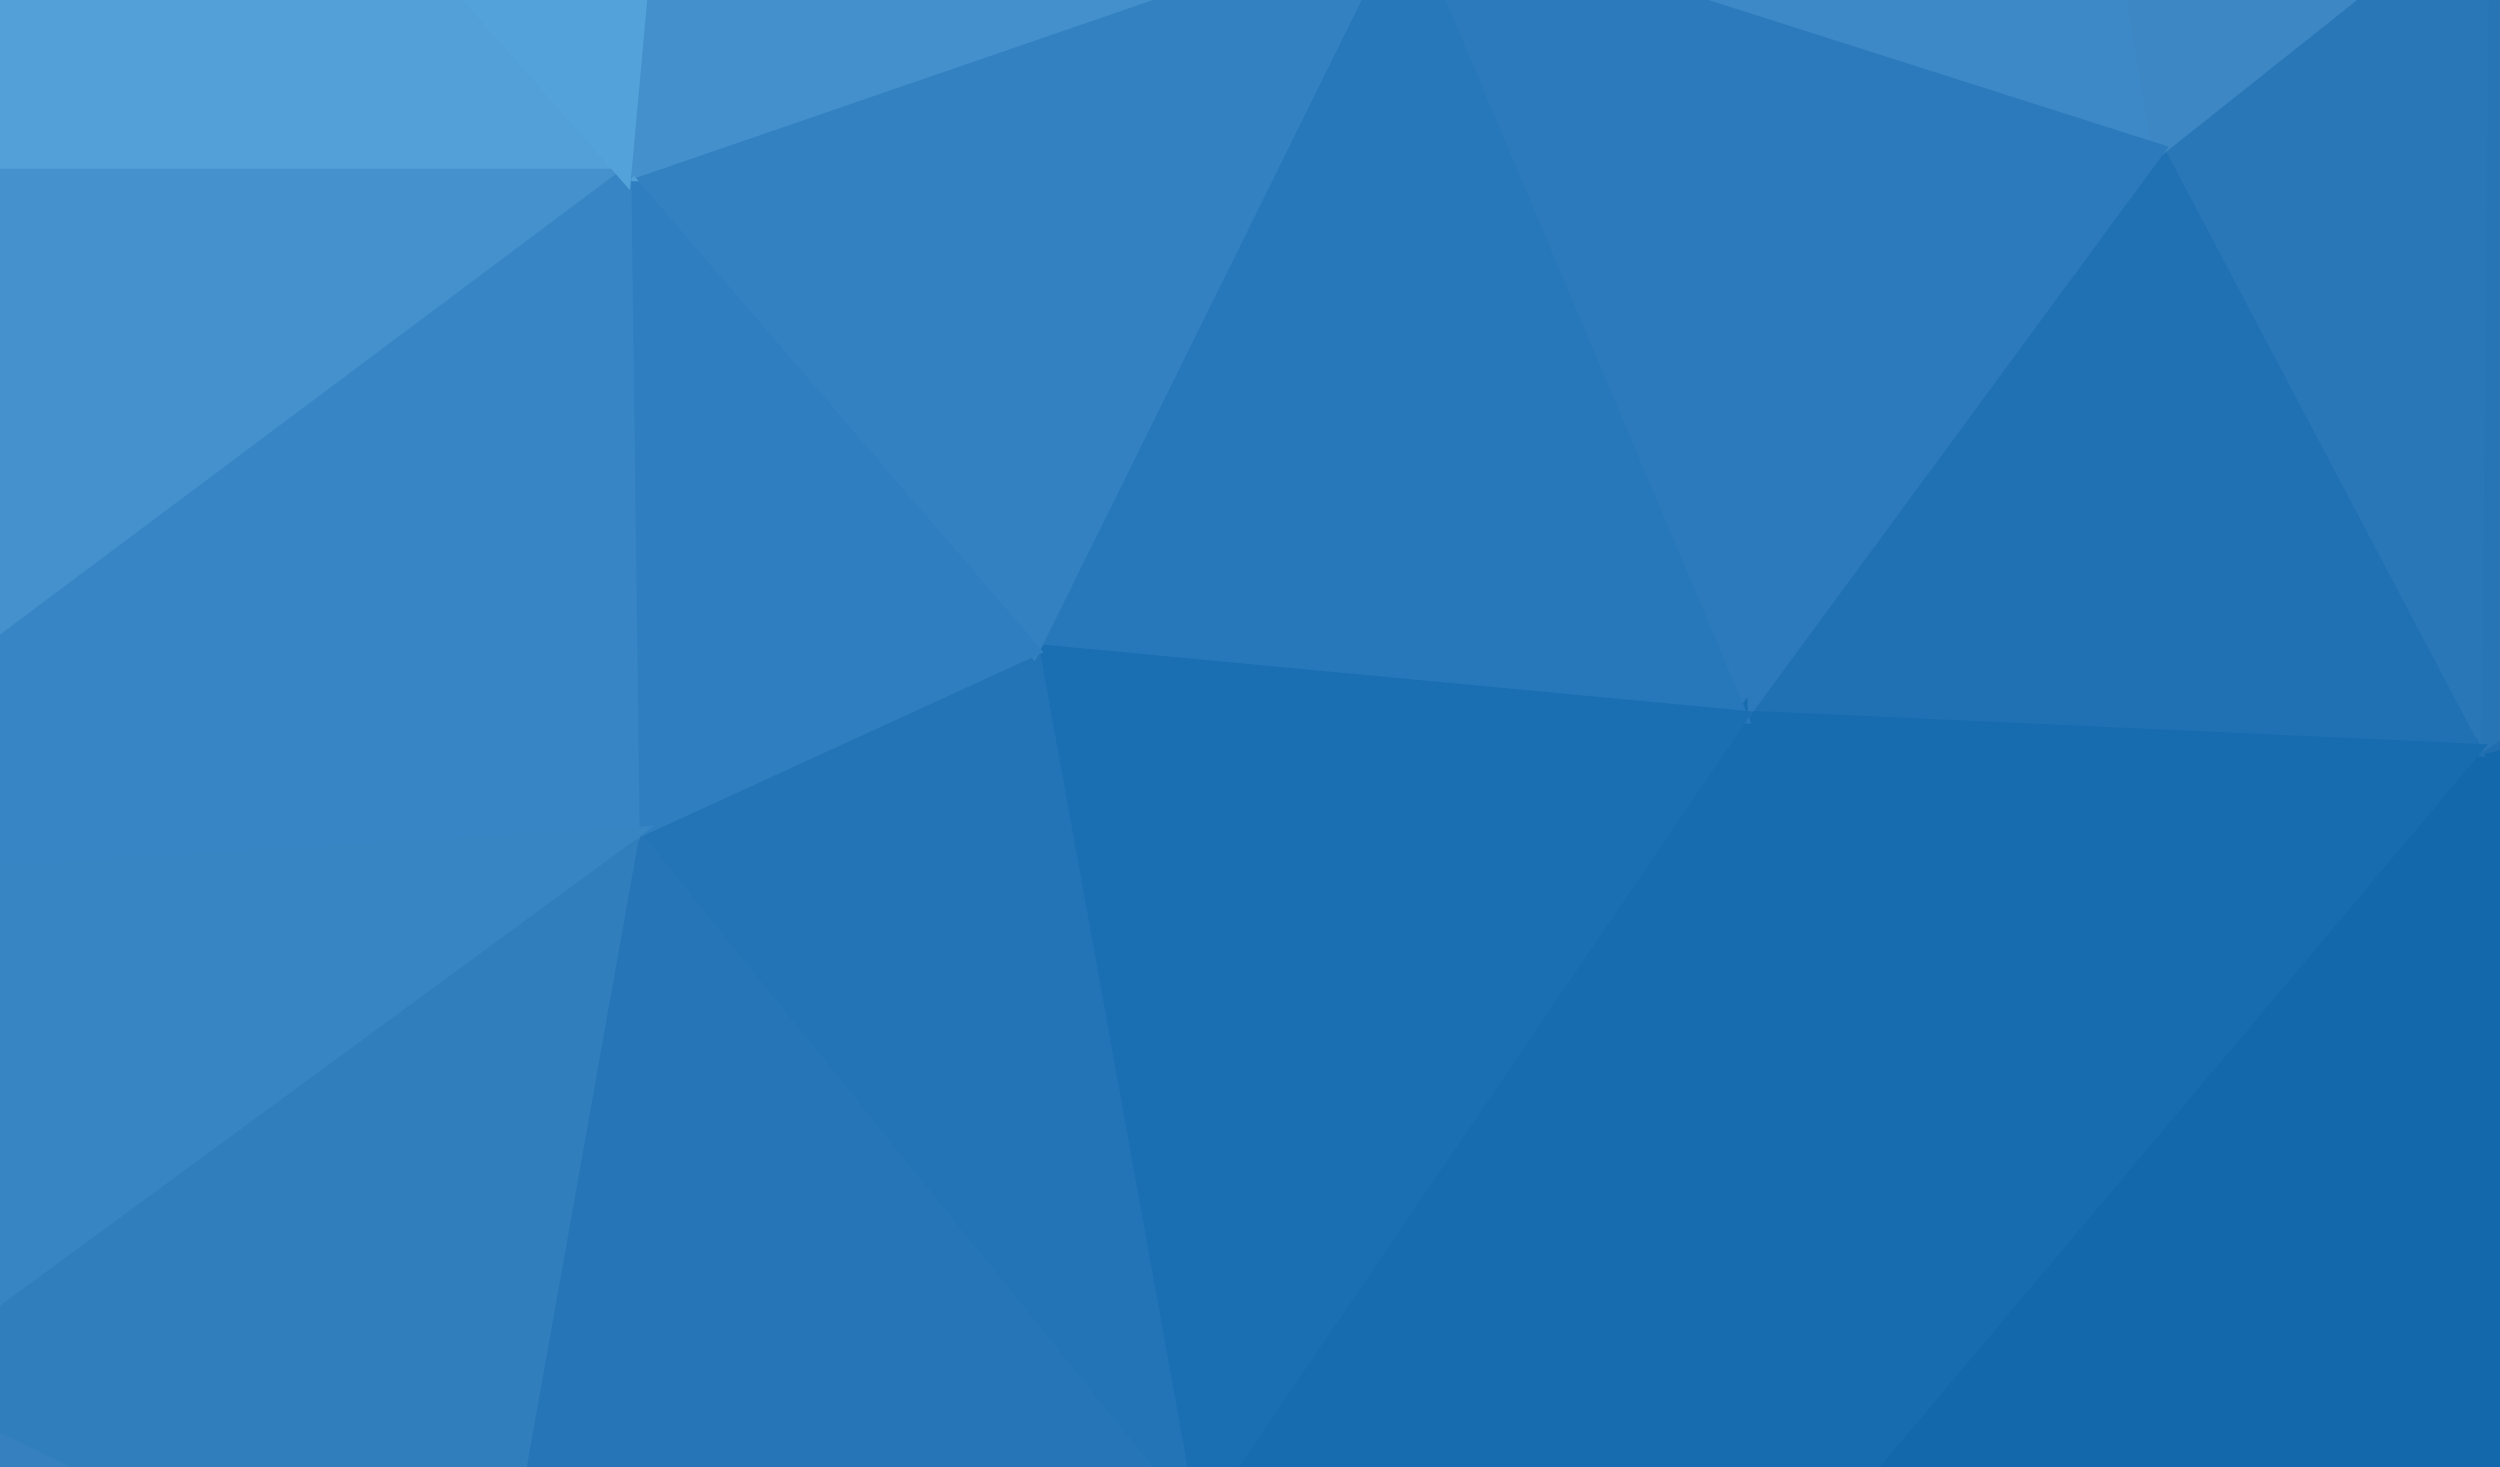
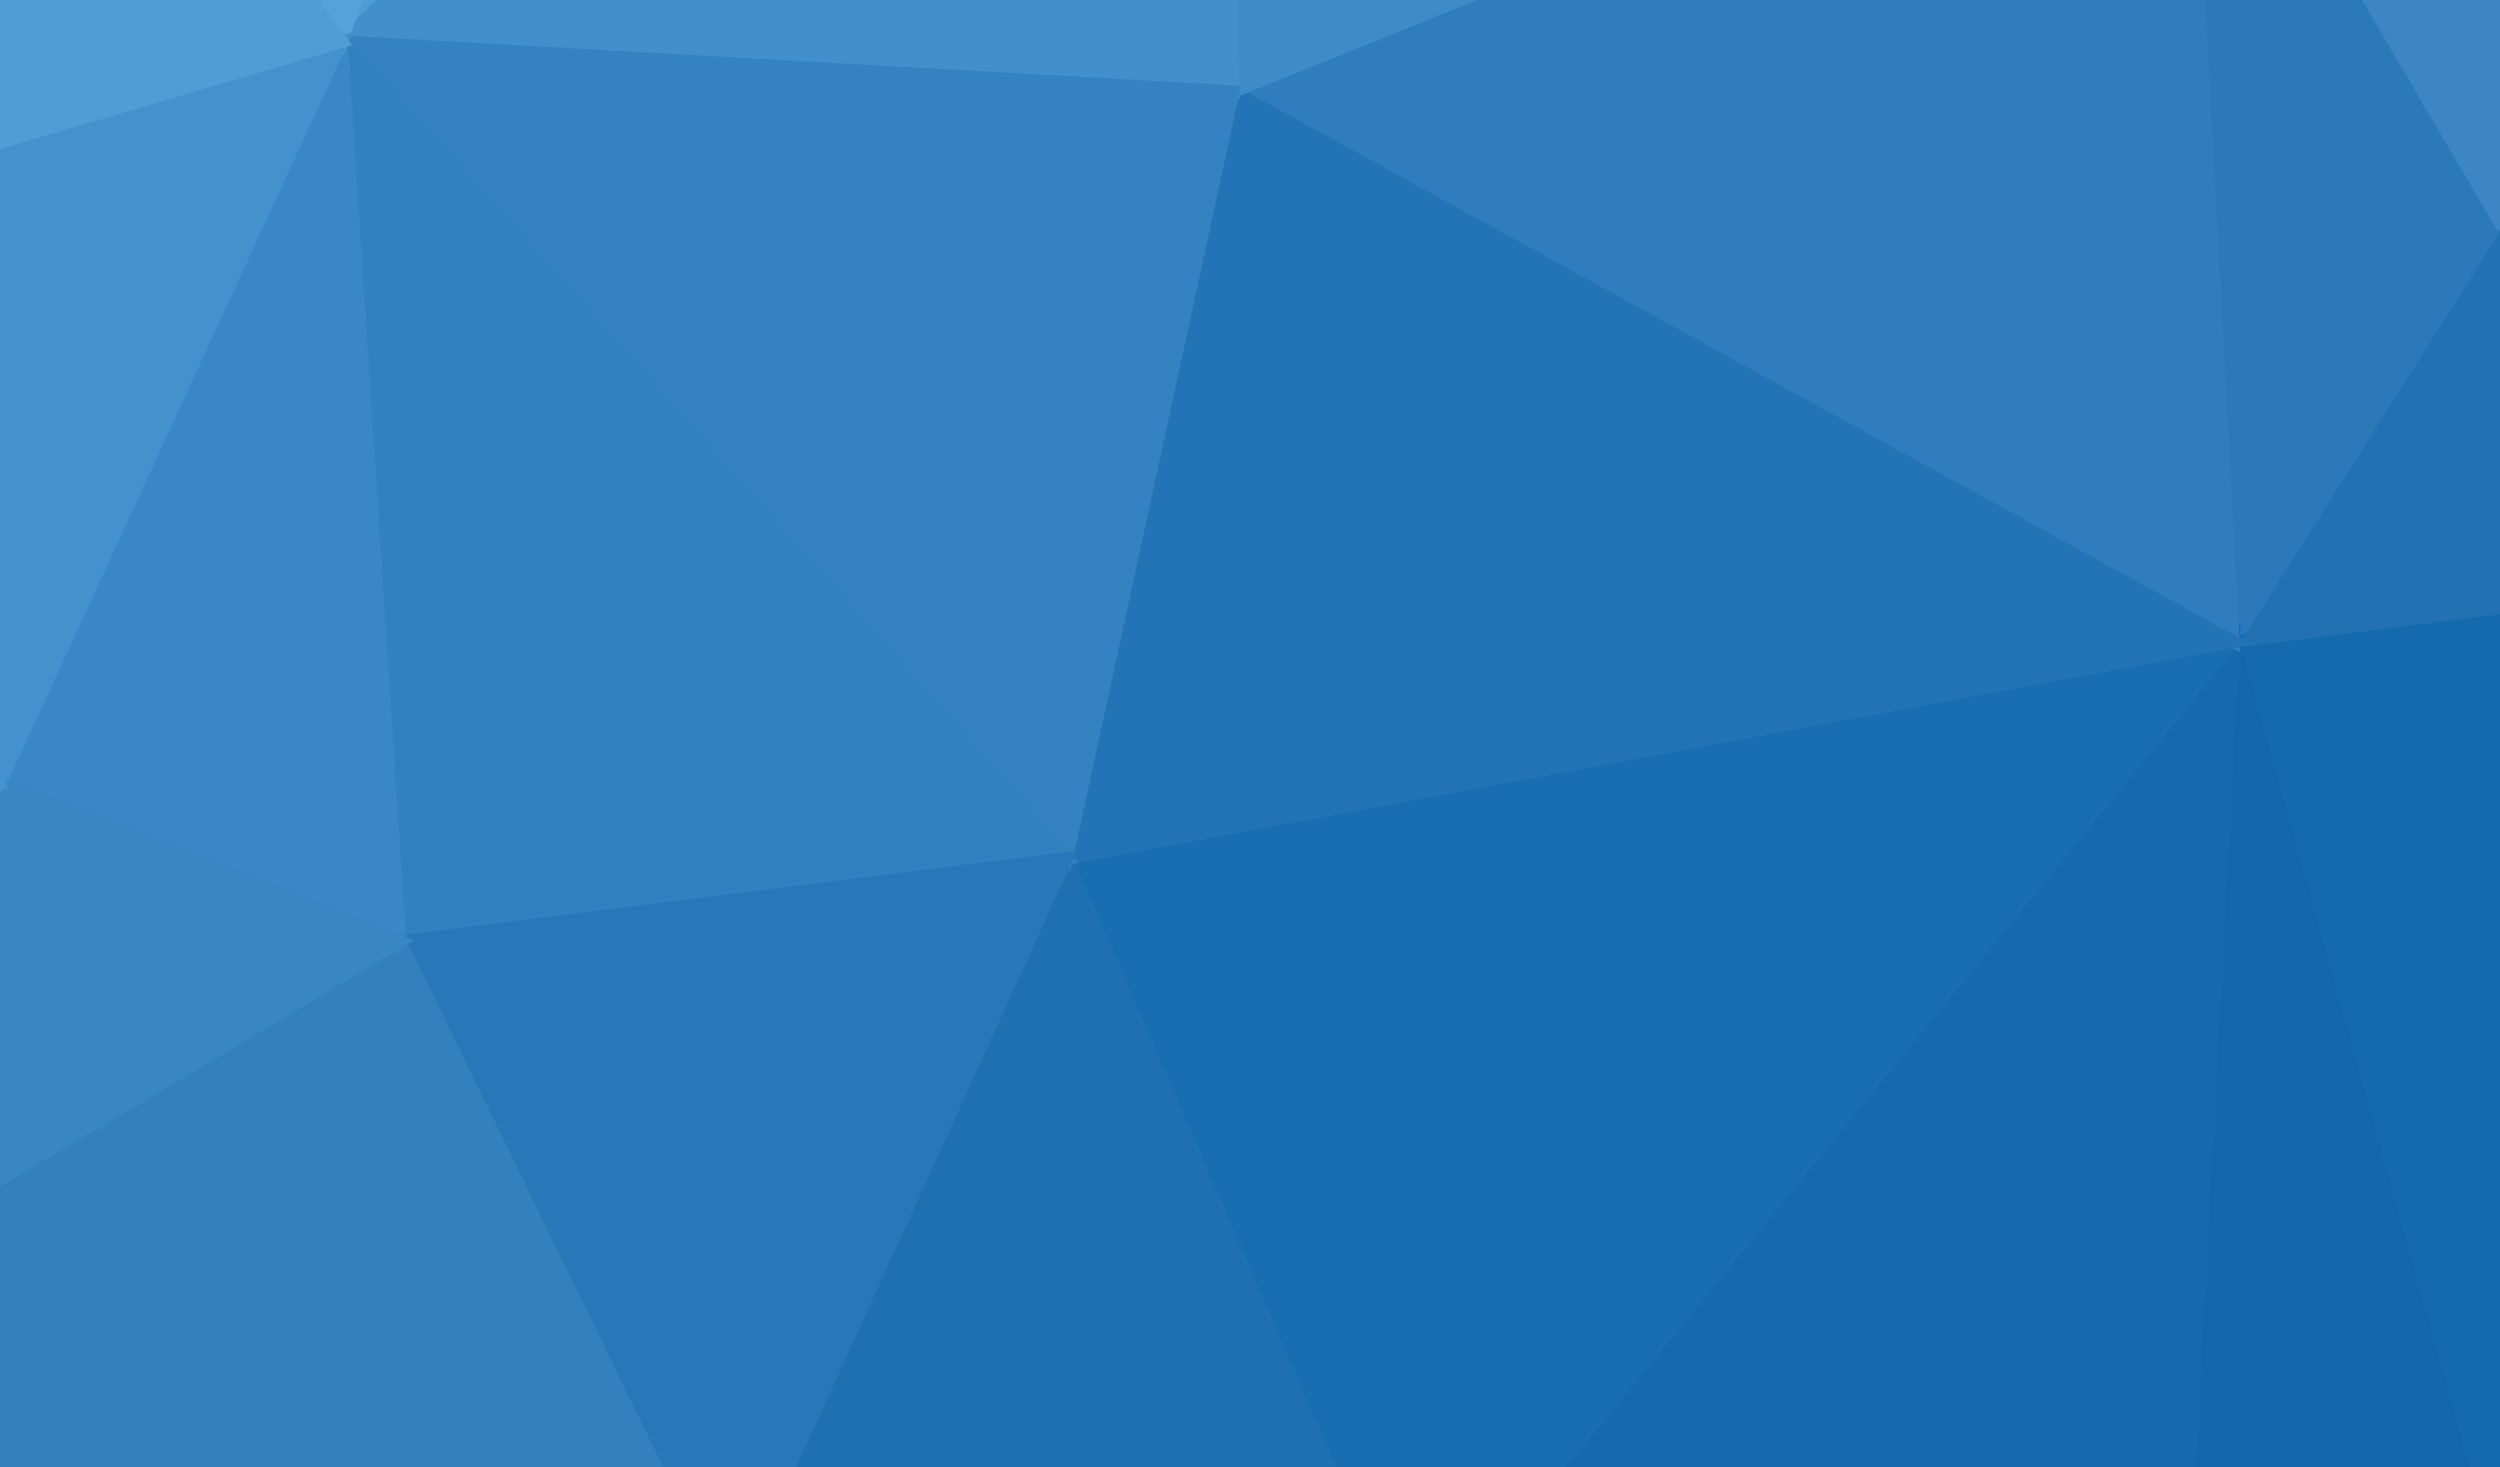
<svg xmlns="http://www.w3.org/2000/svg" width="300" height="176">
-   <path d="M-35,-104L86,-100L158,-107Z" fill="#59a7de" stroke="#59a7de" stroke-width="1.51" />
-   <path d="M-35,-104L158,-107L236,-117Z" fill="#53a1d9" stroke="#53a1d9" stroke-width="1.51" />
-   <path d="M351,282L159,301L408,301Z" fill="#0a5ea2" stroke="#0a5ea2" stroke-width="1.51" />
-   <path d="M347,202L351,282L408,301Z" fill="#095ea2" stroke="#095ea2" stroke-width="1.51" />
-   <path d="M347,202L408,301L425,163Z" fill="#0b5fa3" stroke="#0b5fa3" stroke-width="1.51" />
-   <path d="M396,22L394,65L425,163Z" fill="#1567ab" stroke="#1567ab" stroke-width="1.51" />
-   <path d="M236,-117L342,-117L453,-125Z" fill="#4c96ce" stroke="#4c96ce" stroke-width="1.51" />
-   <path d="M342,-117L396,22L453,-125Z" fill="#4189c5" stroke="#4189c5" stroke-width="1.51" />
-   <path d="M396,22L425,163L453,-125Z" fill="#2a73b4" stroke="#2a73b4" stroke-width="1.51" />
-   <path d="M297,90L347,202L394,65Z" fill="#1367ab" stroke="#1367ab" stroke-width="1.51" />
-   <path d="M342,-117L298,-13L396,22Z" fill="#3a83c1" stroke="#3a83c1" stroke-width="1.51" />
-   <path d="M394,65L347,202L425,163Z" fill="#1064a8" stroke="#1064a8" stroke-width="1.51" />
-   <path d="M297,90L394,65L396,22Z" fill="#206eb0" stroke="#206eb0" stroke-width="1.51" />
-   <path d="M298,-13L297,90L396,22Z" fill="#2875b6" stroke="#2875b6" stroke-width="1.51" />
-   <path d="M259,18L297,90L298,-13Z" fill="#2a77b8" stroke="#2a77b8" stroke-width="1.51" />
-   <path d="M236,-117L298,-13L342,-117Z" fill="#458fcb" stroke="#458fcb" stroke-width="1.51" />
-   <path d="M297,90L212,191L347,202Z" fill="#1367ab" stroke="#1367ab" stroke-width="1.51" />
-   <path d="M347,202L226,251L351,282Z" fill="#0d61a5" stroke="#0d61a5" stroke-width="1.51" />
-   <path d="M226,251L159,301L351,282Z" fill="#0e62a6" stroke="#0e62a6" stroke-width="1.51" />
-   <path d="M212,191L226,251L347,202Z" fill="#1165a9" stroke="#1165a9" stroke-width="1.51" />
-   <path d="M236,-117L168,-11L259,18Z" fill="#3d88c6" stroke="#3d88c6" stroke-width="1.51" />
-   <path d="M259,18L209,86L297,90Z" fill="#2071b4" stroke="#2071b4" stroke-width="1.51" />
-   <path d="M209,86L212,191L297,90Z" fill="#176baf" stroke="#176baf" stroke-width="1.51" />
-   <path d="M236,-117L259,18L298,-13Z" fill="#3c87c4" stroke="#3c87c4" stroke-width="1.51" />
-   <path d="M158,-107L168,-11L236,-117Z" fill="#4794ce" stroke="#4794ce" stroke-width="1.51" />
-   <path d="M168,-11L209,86L259,18Z" fill="#2c7abb" stroke="#2c7abb" stroke-width="1.51" />
-   <path d="M209,86L143,183L212,191Z" fill="#176baf" stroke="#176baf" stroke-width="1.51" />
-   <path d="M168,-11L124,78L209,86Z" fill="#2778ba" stroke="#2778ba" stroke-width="1.51" />
-   <path d="M212,191L143,183L226,251Z" fill="#1468ac" stroke="#1468ac" stroke-width="1.51" />
-   <path d="M143,183L159,301L226,251Z" fill="#1267ab" stroke="#1267ab" stroke-width="1.51" />
-   <path d="M124,78L143,183L209,86Z" fill="#1a6fb3" stroke="#1a6fb3" stroke-width="1.51" />
-   <path d="M124,78L76,100L143,183Z" fill="#2374b7" stroke="#2374b7" stroke-width="1.51" />
-   <path d="M143,183L58,201L159,301Z" fill="#1d6db0" stroke="#1d6db0" stroke-width="1.51" />
-   <path d="M58,201L40,286L159,301Z" fill="#2471b2" stroke="#2471b2" stroke-width="1.51" />
-   <path d="M75,21L124,78L168,-11Z" fill="#3381c1" stroke="#3381c1" stroke-width="1.51" />
-   <path d="M158,-107L86,-100L168,-11Z" fill="#4896d1" stroke="#4896d1" stroke-width="1.51" />
-   <path d="M86,-100L75,21L168,-11Z" fill="#4390cc" stroke="#4390cc" stroke-width="1.51" />
-   <path d="M76,100L58,201L143,183Z" fill="#2675b7" stroke="#2675b7" stroke-width="1.51" />
-   <path d="M75,21L76,100L124,78Z" fill="#2f7ebf" stroke="#2f7ebf" stroke-width="1.51" />
-   <path d="M-34,247L-99,246L40,286Z" fill="#3a82c0" stroke="#3a82c0" stroke-width="1.51" />
-   <path d="M-35,-104L-47,21L75,21Z" fill="#53a0d8" stroke="#53a0d8" stroke-width="1.51" />
-   <path d="M-47,21L-40,107L75,21Z" fill="#4491cd" stroke="#4491cd" stroke-width="1.51" />
-   <path d="M-14,166L58,201L76,100Z" fill="#317ebd" stroke="#317ebd" stroke-width="1.51" />
-   <path d="M75,21L-40,107L76,100Z" fill="#3785c4" stroke="#3785c4" stroke-width="1.51" />
-   <path d="M-35,-104L75,21L86,-100Z" fill="#54a2da" stroke="#54a2da" stroke-width="1.51" />
-   <path d="M-40,107L-14,166L76,100Z" fill="#3885c3" stroke="#3885c3" stroke-width="1.51" />
-   <path d="M-34,247L40,286L58,201Z" fill="#327bbb" stroke="#327bbb" stroke-width="1.51" />
-   <path d="M-14,166L-34,247L58,201Z" fill="#3680bf" stroke="#3680bf" stroke-width="1.51" />
-   <path d="M-90,-26L-47,21L-35,-104Z" fill="#5eace1" stroke="#5eace1" stroke-width="1.51" />
-   <path d="M-91,-94L-90,-26L-35,-104Z" fill="#68b8ea" stroke="#68b8ea" stroke-width="1.51" />
-   <path d="M-40,107L-106,151L-14,166Z" fill="#418dc9" stroke="#418dc9" stroke-width="1.51" />
-   <path d="M-99,246L-34,247L-14,166Z" fill="#3e87c4" stroke="#3e87c4" stroke-width="1.51" />
-   <path d="M-106,151L-99,246L-14,166Z" fill="#438dc9" stroke="#438dc9" stroke-width="1.51" />
-   <path d="M-47,21L-113,120L-40,107Z" fill="#4693cf" stroke="#4693cf" stroke-width="1.51" />
-   <path d="M-113,120L-106,151L-40,107Z" fill="#4893ce" stroke="#4893ce" stroke-width="1.51" />
-   <path d="M-90,-26L-113,120L-47,21Z" fill="#52a0d8" stroke="#52a0d8" stroke-width="1.51" />
-   <path d="M-91,-94L-113,120L-90,-26Z" fill="#5dabe0" stroke="#5dabe0" stroke-width="1.51" />
-   <path d="M-106,151L-113,120L-99,246Z" fill="#4993ce" stroke="#4993ce" stroke-width="1.51" />
+   <path d="M93,262L-56,290L268,277Z" fill="#206daf" stroke="#206daf" stroke-width="1.51" />
+   <path d="M316,248L268,277L406,252Z" fill="#0b5fa3" stroke="#0b5fa3" stroke-width="1.51" />
+   <path d="M431,-35L347,67L443,96Z" fill="#2370b2" stroke="#2370b2" stroke-width="1.51" />
+   <path d="M347,67L428,183L443,96Z" fill="#1165a9" stroke="#1165a9" stroke-width="1.51" />
+   <path d="M431,-70L431,-35L443,96Z" fill="#2f78b8" stroke="#2f78b8" stroke-width="1.51" />
+   <path d="M347,67L300,192L428,183Z" fill="#1165a9" stroke="#1165a9" stroke-width="1.51" />
+   <path d="M431,-70L357,-111L431,-35Z" fill="#4189c4" stroke="#4189c4" stroke-width="1.51" />
+   <path d="M357,-111L299,28L431,-35Z" fill="#3a83c0" stroke="#3a83c0" stroke-width="1.51" />
+   <path d="M299,28L347,67L431,-35Z" fill="#2b77b7" stroke="#2b77b7" stroke-width="1.51" />
+   <path d="M300,192L406,252L428,183Z" fill="#0c60a4" stroke="#0c60a4" stroke-width="1.51" />
+   <path d="M262,-35L299,28L357,-111Z" fill="#3b86c3" stroke="#3b86c3" stroke-width="1.51" />
+   <path d="M300,192L316,248L406,252Z" fill="#0d60a4" stroke="#0d60a4" stroke-width="1.51" />
+   <path d="M268,77L300,192L347,67Z" fill="#1569ad" stroke="#1569ad" stroke-width="1.51" />
+   <path d="M206,-126L262,-35L357,-111Z" fill="#4792cd" stroke="#4792cd" stroke-width="1.51" />
+   <path d="M299,28L268,77L347,67Z" fill="#2271b3" stroke="#2271b3" stroke-width="1.51" />
+   <path d="M125,249L93,262L268,277Z" fill="#1266aa" stroke="#1266aa" stroke-width="1.51" />
+   <path d="M268,77L262,190L300,192Z" fill="#1467ab" stroke="#1467ab" stroke-width="1.51" />
+   <path d="M300,192L262,190L316,248Z" fill="#1064a8" stroke="#1064a8" stroke-width="1.51" />
+   <path d="M262,190L268,277L316,248Z" fill="#0f62a7" stroke="#0f62a7" stroke-width="1.51" />
+   <path d="M262,-35L268,77L299,28Z" fill="#2c79ba" stroke="#2c79ba" stroke-width="1.51" />
+   <path d="M169,198L262,190L268,77Z" fill="#1669ad" stroke="#1669ad" stroke-width="1.51" />
+   <path d="M128,103L169,198L268,77Z" fill="#196db1" stroke="#196db1" stroke-width="1.51" />
+   <path d="M262,-35L148,11L268,77Z" fill="#2f7dbd" stroke="#2f7dbd" stroke-width="1.51" />
+   <path d="M148,11L128,103L268,77Z" fill="#2374b7" stroke="#2374b7" stroke-width="1.51" />
+   <path d="M262,190L169,198L268,277Z" fill="#1265a9" stroke="#1265a9" stroke-width="1.51" />
+   <path d="M169,198L125,249L268,277Z" fill="#1366aa" stroke="#1366aa" stroke-width="1.51" />
+   <path d="M206,-126L145,-93L262,-35Z" fill="#4893cf" stroke="#4893cf" stroke-width="1.51" />
+   <path d="M145,-93L148,11L262,-35Z" fill="#3e8bc8" stroke="#3e8bc8" stroke-width="1.51" />
+   <path d="M81,-114L145,-93L206,-126Z" fill="#4f9dd6" stroke="#4f9dd6" stroke-width="1.51" />
+   <path d="M128,103L87,193L169,198Z" fill="#1e70b3" stroke="#1e70b3" stroke-width="1.51" />
+   <path d="M87,193L125,249L169,198Z" fill="#1c6db0" stroke="#1c6db0" stroke-width="1.51" />
+   <path d="M-132,-68L-10,-64L81,-114Z" fill="#62b1e5" stroke="#62b1e5" stroke-width="1.51" />
+   <path d="M81,-114L41,5L145,-93Z" fill="#4e9cd5" stroke="#4e9cd5" stroke-width="1.51" />
+   <path d="M145,-93L41,5L148,11Z" fill="#428fcc" stroke="#428fcc" stroke-width="1.51" />
+   <path d="M41,5L128,103L148,11Z" fill="#3482c2" stroke="#3482c2" stroke-width="1.51" />
+   <path d="M41,5L48,113L128,103Z" fill="#3180c0" stroke="#3180c0" stroke-width="1.51" />
+   <path d="M87,193L93,262L125,249Z" fill="#2270b2" stroke="#2270b2" stroke-width="1.51" />
+   <path d="M48,113L87,193L128,103Z" fill="#2877b9" stroke="#2877b9" stroke-width="1.51" />
+   <path d="M41,5L0,94L48,113Z" fill="#3987c6" stroke="#3987c6" stroke-width="1.51" />
+   <path d="M-10,-64L41,5L81,-114Z" fill="#55a2da" stroke="#55a2da" stroke-width="1.51" />
+   <path d="M-63,179L-56,290L87,193Z" fill="#3882c0" stroke="#3882c0" stroke-width="1.51" />
+   <path d="M87,193L-56,290L93,262Z" fill="#2d77b8" stroke="#2d77b8" stroke-width="1.51" />
+   <path d="M48,113L-63,179L87,193Z" fill="#3480bf" stroke="#3480bf" stroke-width="1.51" />
+   <path d="M-20,23L0,94L41,5Z" fill="#4491cd" stroke="#4491cd" stroke-width="1.51" />
+   <path d="M0,94L-63,179L48,113Z" fill="#3986c4" stroke="#3986c4" stroke-width="1.51" />
+   <path d="M-10,-64L-20,23L41,5Z" fill="#509dd6" stroke="#509dd6" stroke-width="1.51" />
+   <path d="M-131,4L-20,23L-10,-64Z" fill="#58a7dd" stroke="#58a7dd" stroke-width="1.51" />
+   <path d="M-105,161L-63,179L0,94Z" fill="#428dc9" stroke="#428dc9" stroke-width="1.51" />
+   <path d="M-130,114L-105,161L0,94Z" fill="#4692cd" stroke="#4692cd" stroke-width="1.51" />
+   <path d="M-20,23L-130,114L0,94Z" fill="#4592ce" stroke="#4592ce" stroke-width="1.51" />
+   <path d="M-63,179L-93,279L-56,290Z" fill="#4189c5" stroke="#4189c5" stroke-width="1.51" />
+   <path d="M-132,-68L-131,4L-10,-64Z" fill="#64b3e6" stroke="#64b3e6" stroke-width="1.51" />
+   <path d="M-131,4L-130,114L-20,23Z" fill="#529fd8" stroke="#529fd8" stroke-width="1.51" />
+   <path d="M-105,161L-93,279L-63,179Z" fill="#458ec9" stroke="#458ec9" stroke-width="1.51" />
+   <path d="M-105,161L-130,114L-93,279Z" fill="#4993ce" stroke="#4993ce" stroke-width="1.51" />
</svg>
